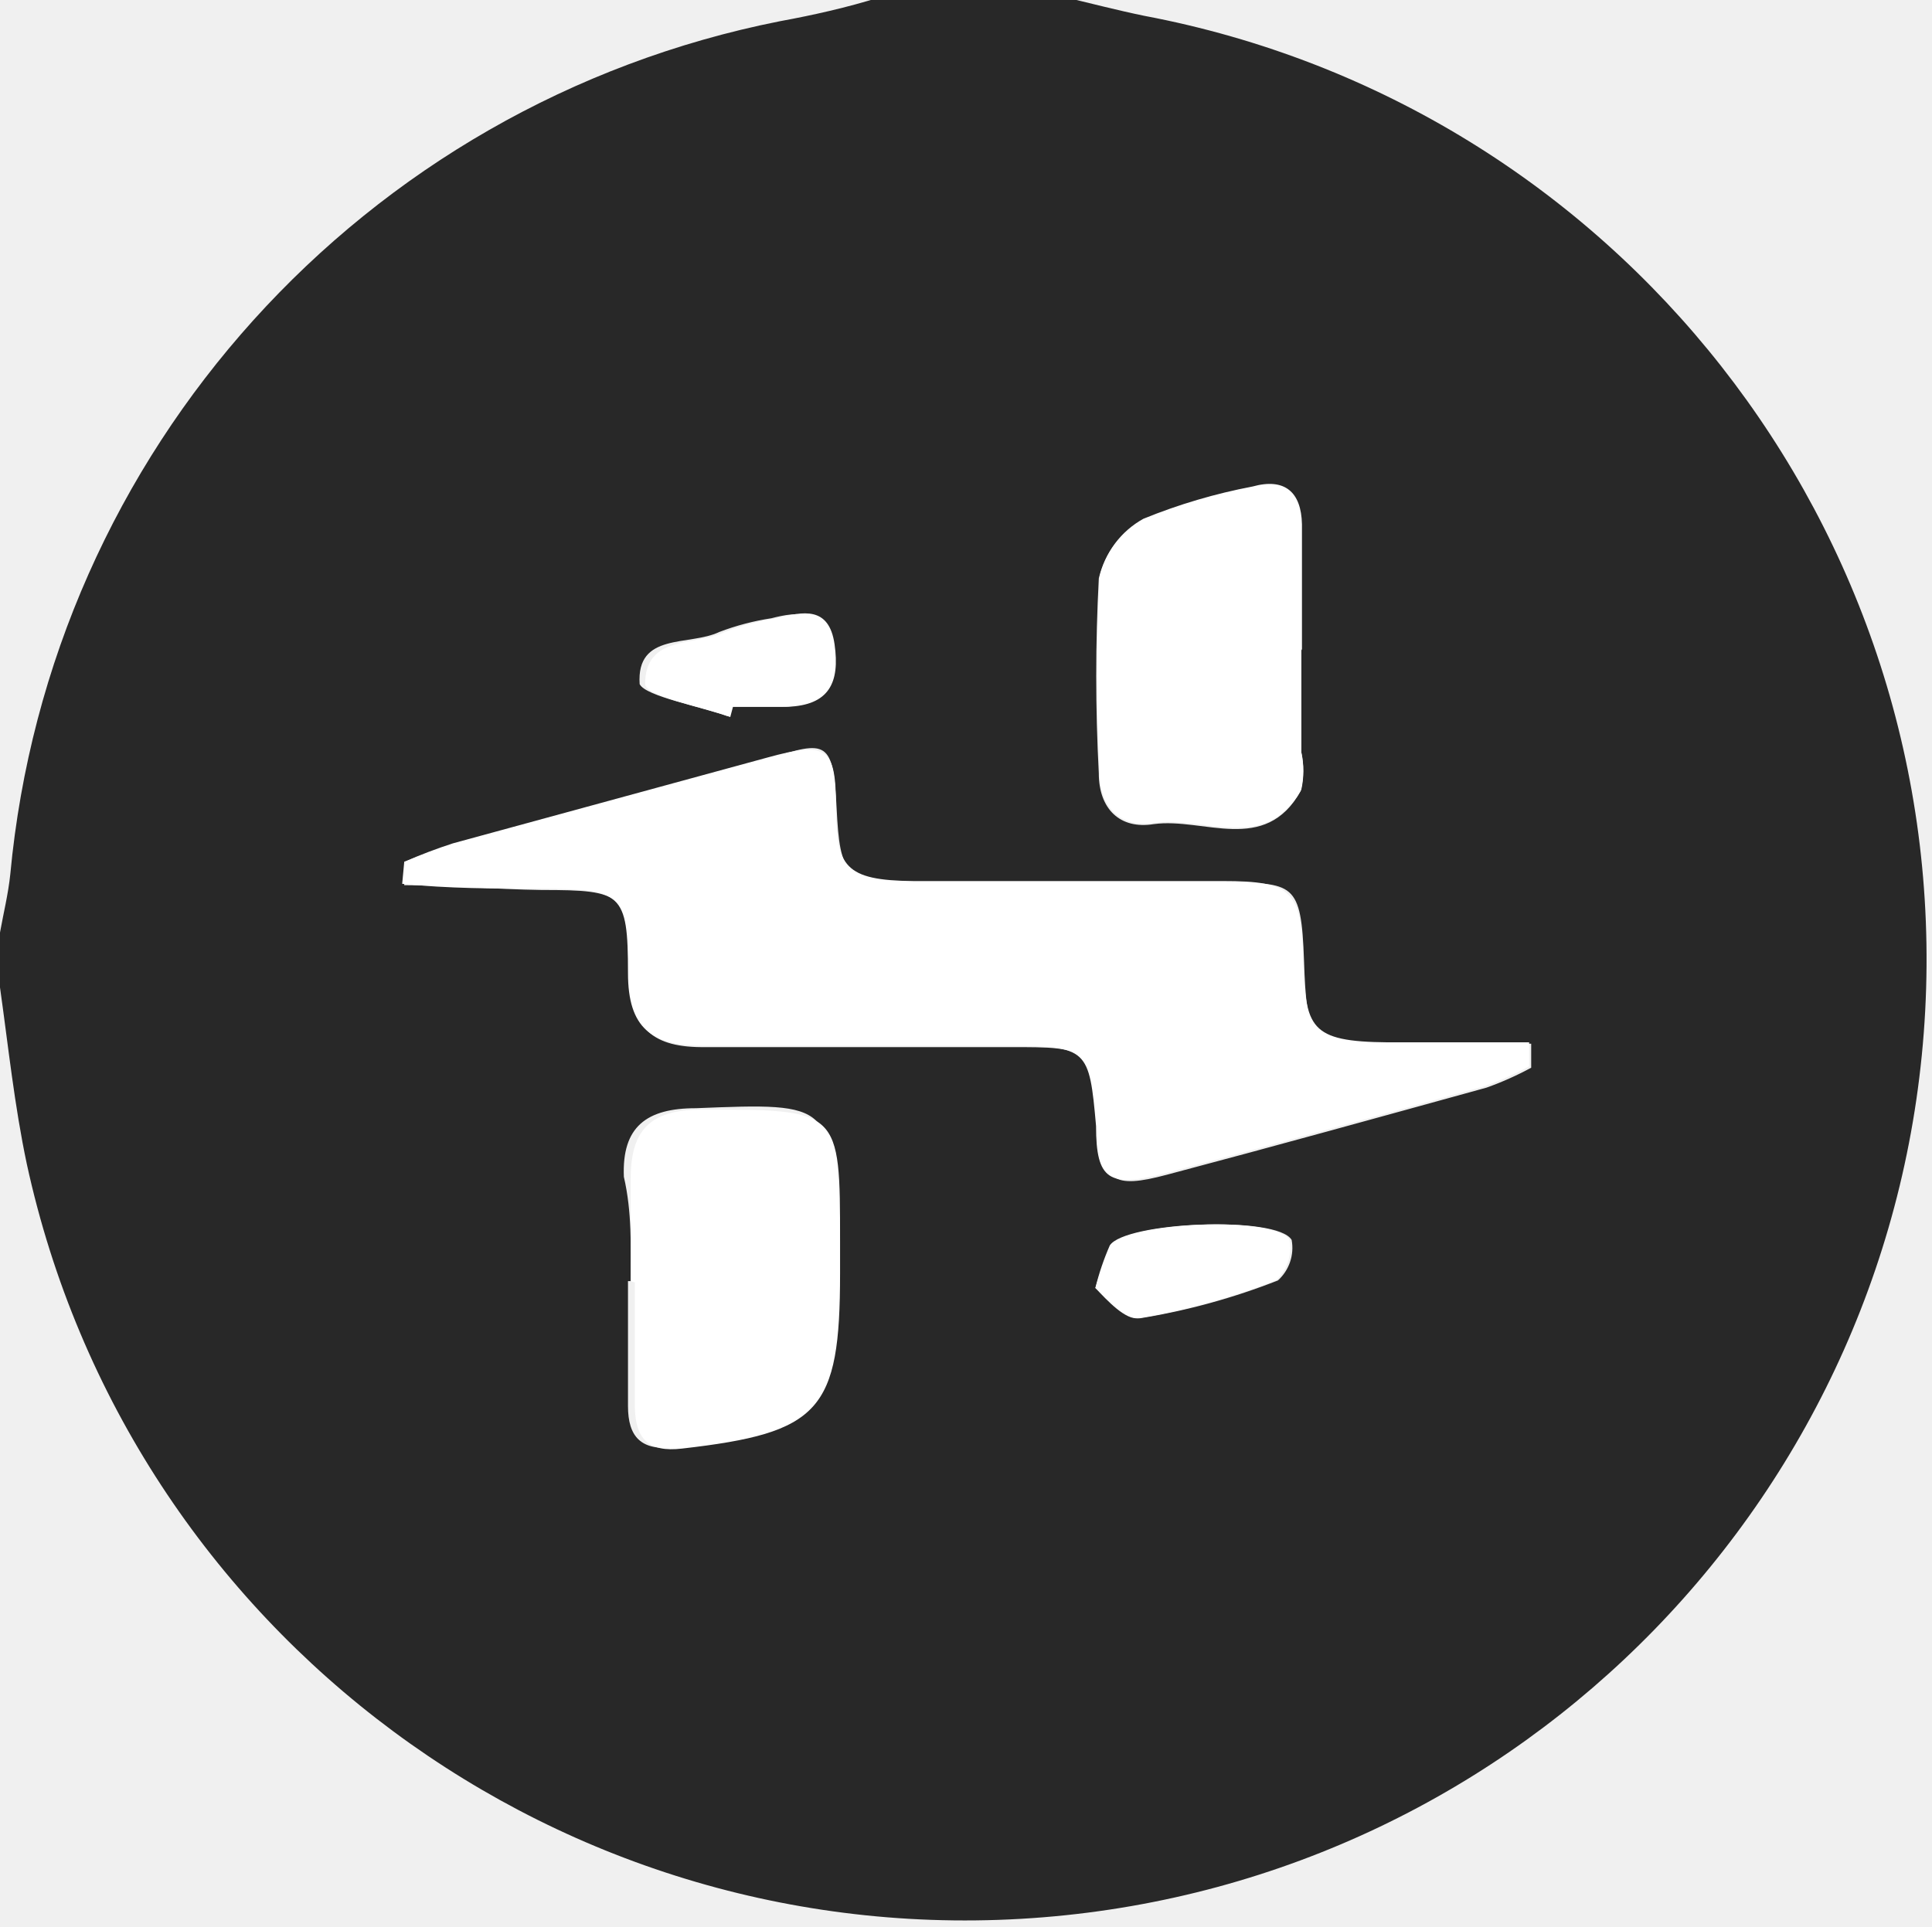
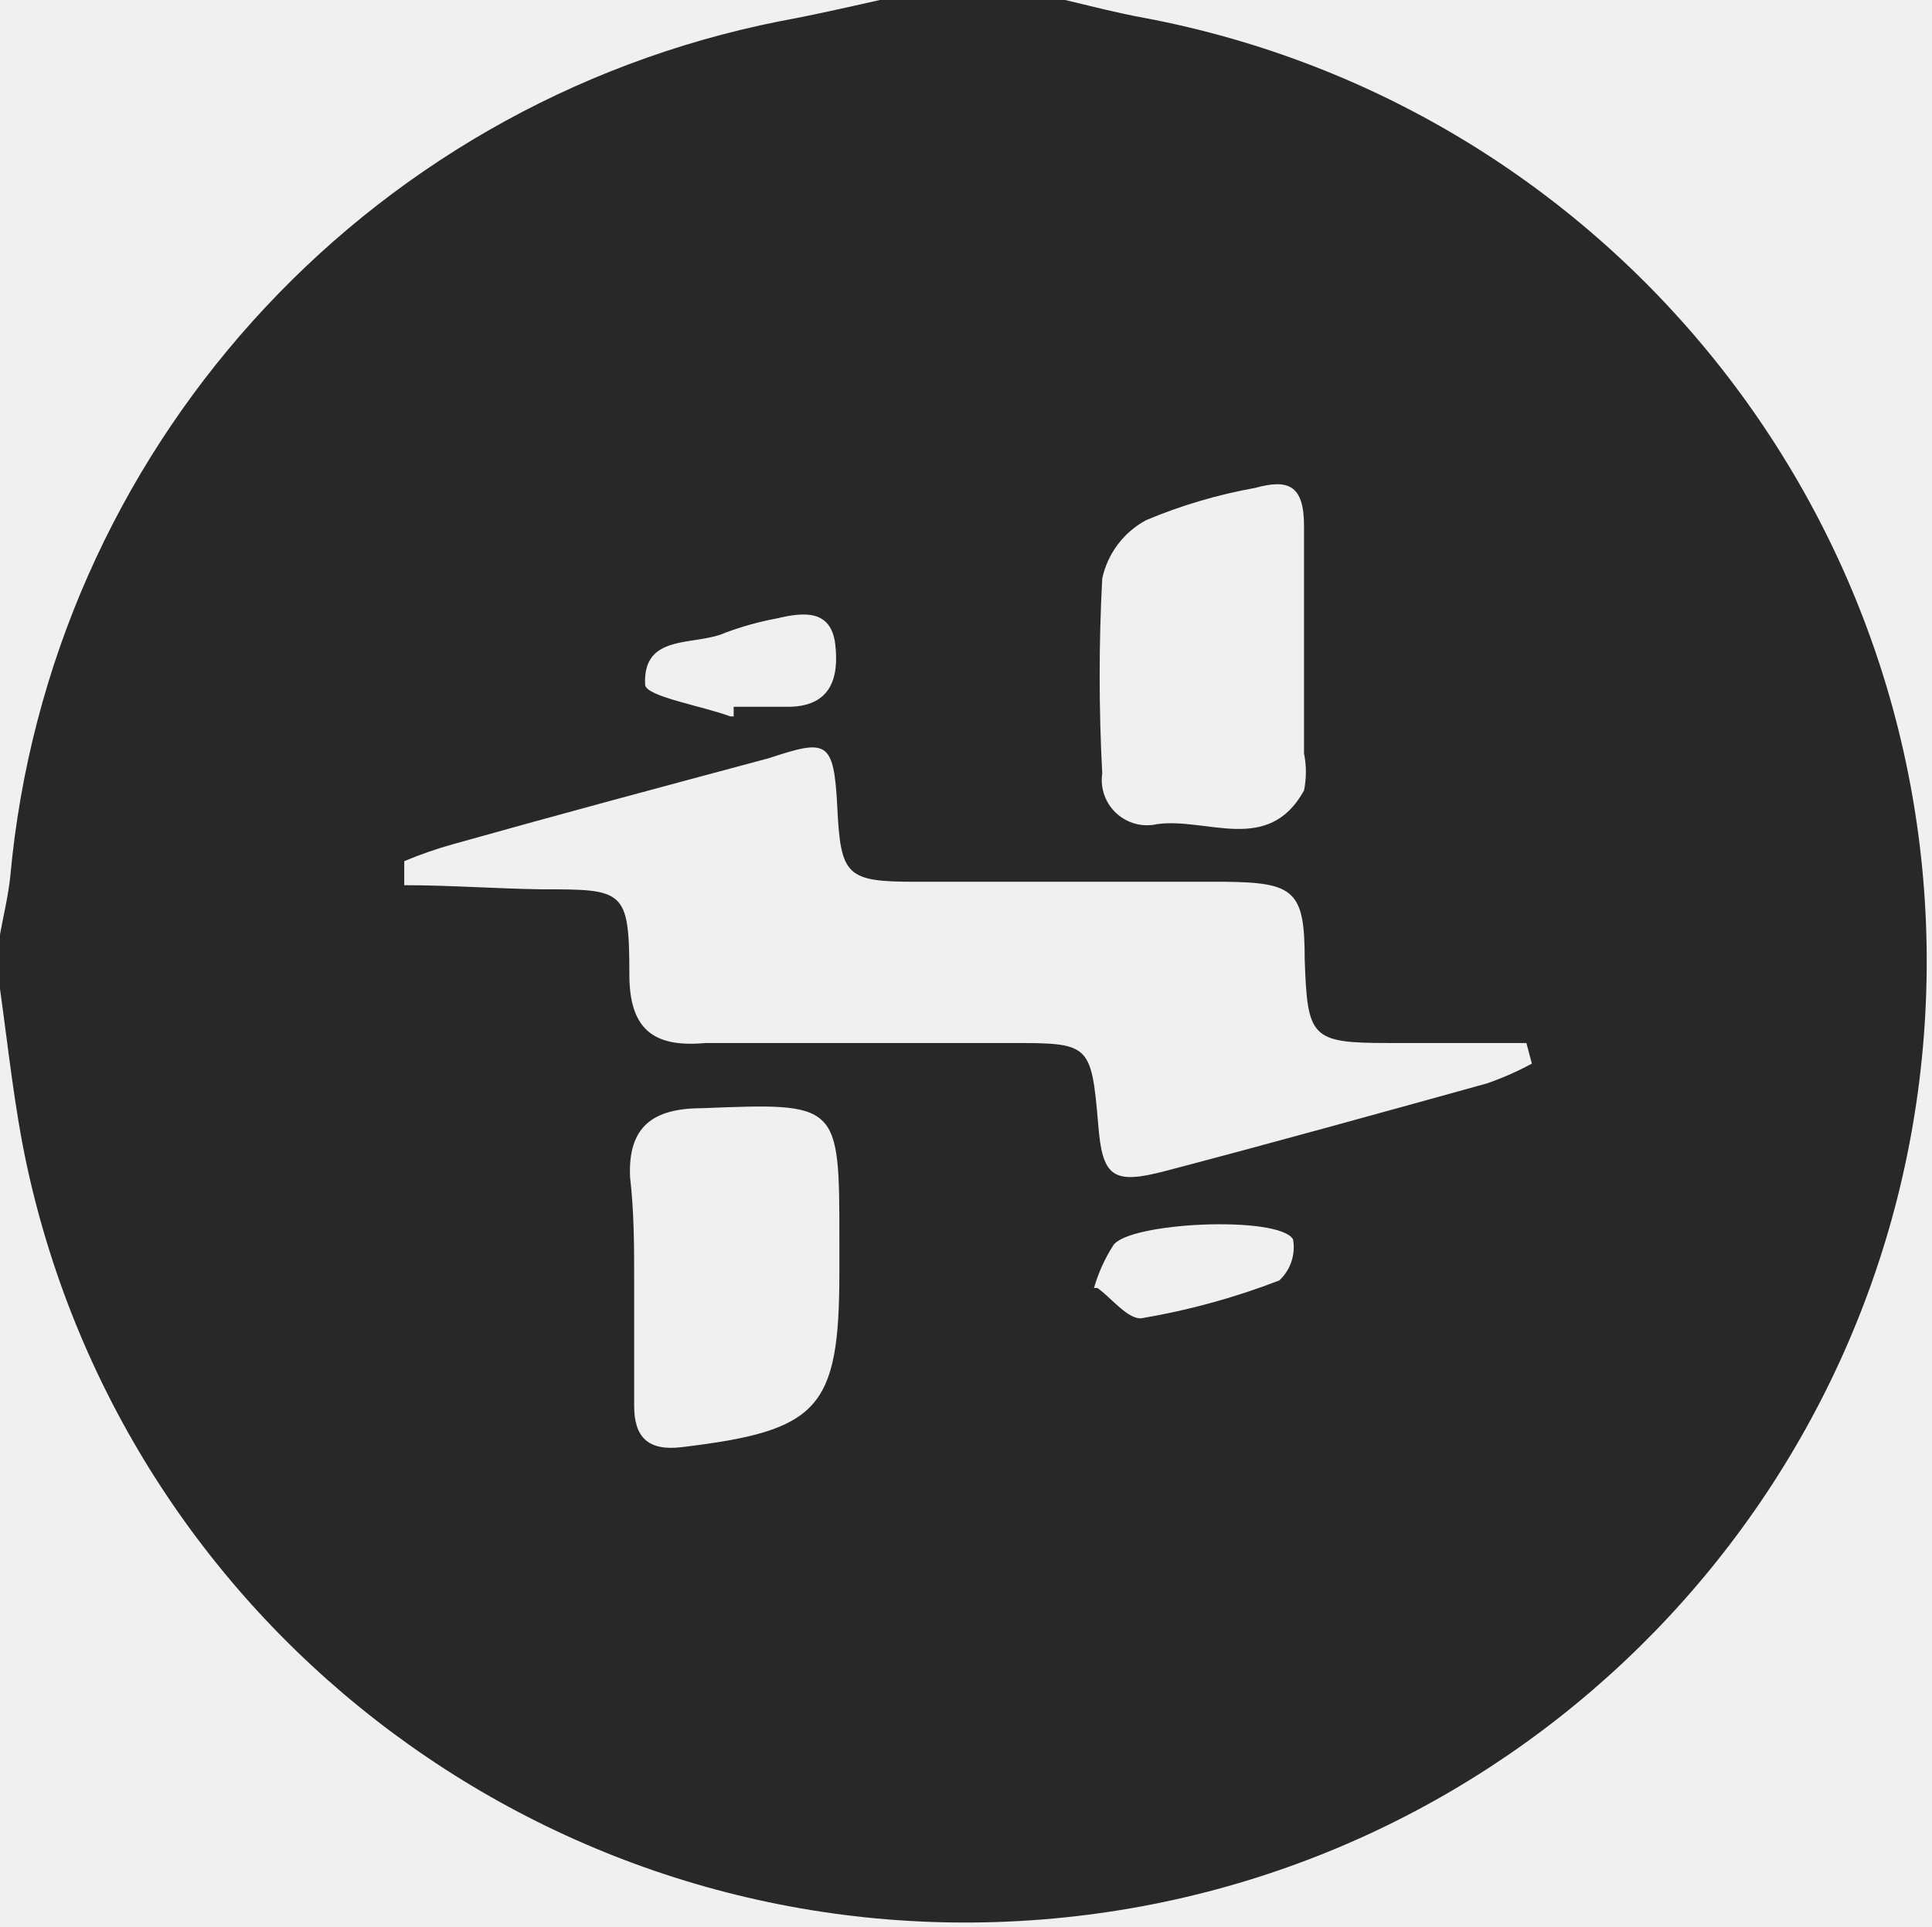
<svg xmlns="http://www.w3.org/2000/svg" id="HacksterLogo" viewBox="0 0 28.15 28.08">
  <defs>
-     <style>.cls-1{fill:#282828;}.cls-2{fill:#fff;}</style>
+     <style>.cls-1{fill:#282828;}</style>
  </defs>
-   <path class="cls-1" d="M48.86,36h2.7c.38.09.76.19,1.15.27A14,14,0,1,1,36.43,53c-.18-.85-.27-1.72-.39-2.57v-.8c.05-.28.12-.56.15-.85A14,14,0,0,1,47.4,36.35C47.89,36.26,48.38,36.15,48.86,36ZM41.93,48.6l0,.34c.66,0,1.32.06,2,.07,1.2,0,1.28.05,1.29,1.23,0,.8.34,1.07,1.1,1.06,1.48,0,3,0,4.44,0,1.16,0,1.18,0,1.28,1.17.06.79.21.9,1,.69,1.55-.41,3.1-.84,4.66-1.27a4.63,4.63,0,0,0,.65-.29l0-.35H56.27c-1.14,0-1.19-.06-1.23-1.21s-.15-1.13-1.17-1.14c-1.5,0-3,0-4.51,0-1,0-1.08-.09-1.13-1.08s-.14-1-1-.72l-4.58,1.25A7.46,7.46,0,0,0,41.93,48.6ZM55,45.52h0V43.7c0-.47-.25-.68-.72-.55a8.34,8.34,0,0,0-1.59.47,1.3,1.3,0,0,0-.64.85,26.88,26.88,0,0,0,0,2.84c0,.52.31.82.8.74.73-.1,1.62.45,2.14-.48A1.25,1.25,0,0,0,55,47Zm-9.81,9.19h0c0,.61,0,1.21,0,1.82,0,.45.19.66.69.6,2-.23,2.3-.55,2.3-2.55v-.47c0-2,0-2-2-1.92-.72,0-1.08.27-1.05,1C45.25,53.71,45.23,54.21,45.23,54.71Zm1.45-8.22,0-.15h.79c.61,0,.75-.4.69-.91s-.46-.48-.84-.38a3.69,3.69,0,0,0-.76.2c-.44.21-1.21,0-1.16.76C45.45,46.19,46.24,46.33,46.68,46.49ZM52,54.81c.2.15.46.47.66.44a9.78,9.78,0,0,0,2-.55.64.64,0,0,0,.2-.59c-.21-.36-2.4-.26-2.62.08A3.8,3.8,0,0,0,52,54.81Z" transform="translate(-36.04 -36.04)" />
-   <path class="cls-2" d="M41.93,48.6a7.46,7.46,0,0,1,.71-.27l4.58-1.25c.87-.24,1-.15,1,.72s.13,1.07,1.13,1.08c1.5,0,3,0,4.51,0,1,0,1.14.14,1.17,1.14s.09,1.2,1.23,1.21h2.06l0,.35a4.63,4.63,0,0,1-.65.29c-1.56.43-3.11.86-4.66,1.27-.81.21-1,.1-1-.69-.1-1.13-.12-1.16-1.28-1.17-1.48,0-3,0-4.44,0-.76,0-1.1-.26-1.1-1.06,0-1.18-.09-1.22-1.29-1.23-.66,0-1.32,0-2-.07Z" transform="translate(-36.04 -36.04)" />
-   <path class="cls-2" d="M55,45.52V47a1.25,1.25,0,0,1,0,.55c-.52.93-1.41.38-2.14.48-.49.08-.8-.22-.8-.74a26.88,26.88,0,0,1,0-2.84,1.3,1.3,0,0,1,.64-.85,8.34,8.34,0,0,1,1.59-.47c.47-.13.71.08.72.55v1.82Z" transform="translate(-36.04 -36.04)" />
-   <path class="cls-2" d="M45.23,54.71c0-.5,0-1,0-1.5,0-.75.33-1,1.05-1,2,0,2,0,2,1.92v.47c0,2-.29,2.32-2.3,2.55-.5.06-.68-.15-.69-.6,0-.61,0-1.21,0-1.82Z" transform="translate(-36.04 -36.04)" />
-   <path class="cls-2" d="M46.68,46.49c-.44-.16-1.23-.3-1.24-.48,0-.72.72-.55,1.16-.76a3.69,3.69,0,0,1,.76-.2c.38-.1.76-.18.84.38s-.08.89-.69.91h-.79Z" transform="translate(-36.04 -36.04)" />
-   <path class="cls-2" d="M52,54.81a3.8,3.8,0,0,1,.21-.62c.22-.34,2.41-.44,2.62-.08a.64.64,0,0,1-.2.59,9.78,9.78,0,0,1-2,.55C52.44,55.28,52.18,55,52,54.81Z" transform="translate(-36.04 -36.04)" />
+   <path class="cls-1" d="M49.58,38.14h2.7c.38.09.76.19,1.15.26A14,14,0,1,1,37.15,55.12c-.18-.84-.27-1.71-.39-2.57v-.79c.05-.28.12-.56.15-.85A14,14,0,0,1,48.12,38.45C48.61,38.36,49.09,38.25,49.58,38.14ZM42.65,50.69l0,.35c.66,0,1.32.05,2,.06,1.2,0,1.28,0,1.28,1.24,0,.8.35,1.07,1.11,1,1.48,0,3,0,4.44,0,1.15,0,1.18,0,1.28,1.17.06.79.21.9,1,.69,1.56-.41,3.11-.84,4.66-1.27a4.27,4.27,0,0,0,.66-.29L59,53.34H57c-1.14,0-1.19-.07-1.23-1.22,0-1-.15-1.12-1.17-1.13-1.5,0-3,0-4.51,0-1,0-1.08-.09-1.13-1.08s-.15-1-1-.72c-1.53.41-3.06.82-4.59,1.25A5.89,5.89,0,0,0,42.65,50.69Zm13.11-3.07h0c0-.61,0-1.22,0-1.82s-.24-.68-.71-.55a7.5,7.5,0,0,0-1.59.47,1.27,1.27,0,0,0-.64.85,26.88,26.88,0,0,0,0,2.84.66.66,0,0,0,.8.74c.73-.1,1.62.45,2.14-.49a1.35,1.35,0,0,0,0-.54ZM46,56.81h0c0,.61,0,1.21,0,1.82,0,.44.19.66.69.6,2-.24,2.3-.55,2.3-2.55v-.47c0-2,0-2-2-1.92-.72,0-1.08.27-1.05,1C46,55.81,46,56.31,46,56.81Zm1.45-8.23,0-.14h.79c.61,0,.75-.4.69-.91s-.46-.47-.84-.38a4.46,4.46,0,0,0-.76.21c-.44.2-1.21,0-1.17.76C46.17,48.29,47,48.43,47.4,48.58Zm5.3,8.33c.2.14.45.47.65.44a10.38,10.38,0,0,0,2-.55.66.66,0,0,0,.2-.6c-.21-.35-2.4-.25-2.62.09A2.35,2.35,0,0,0,52.7,56.91Z" transform="translate(-36.76 -38.14)" />
</svg>
